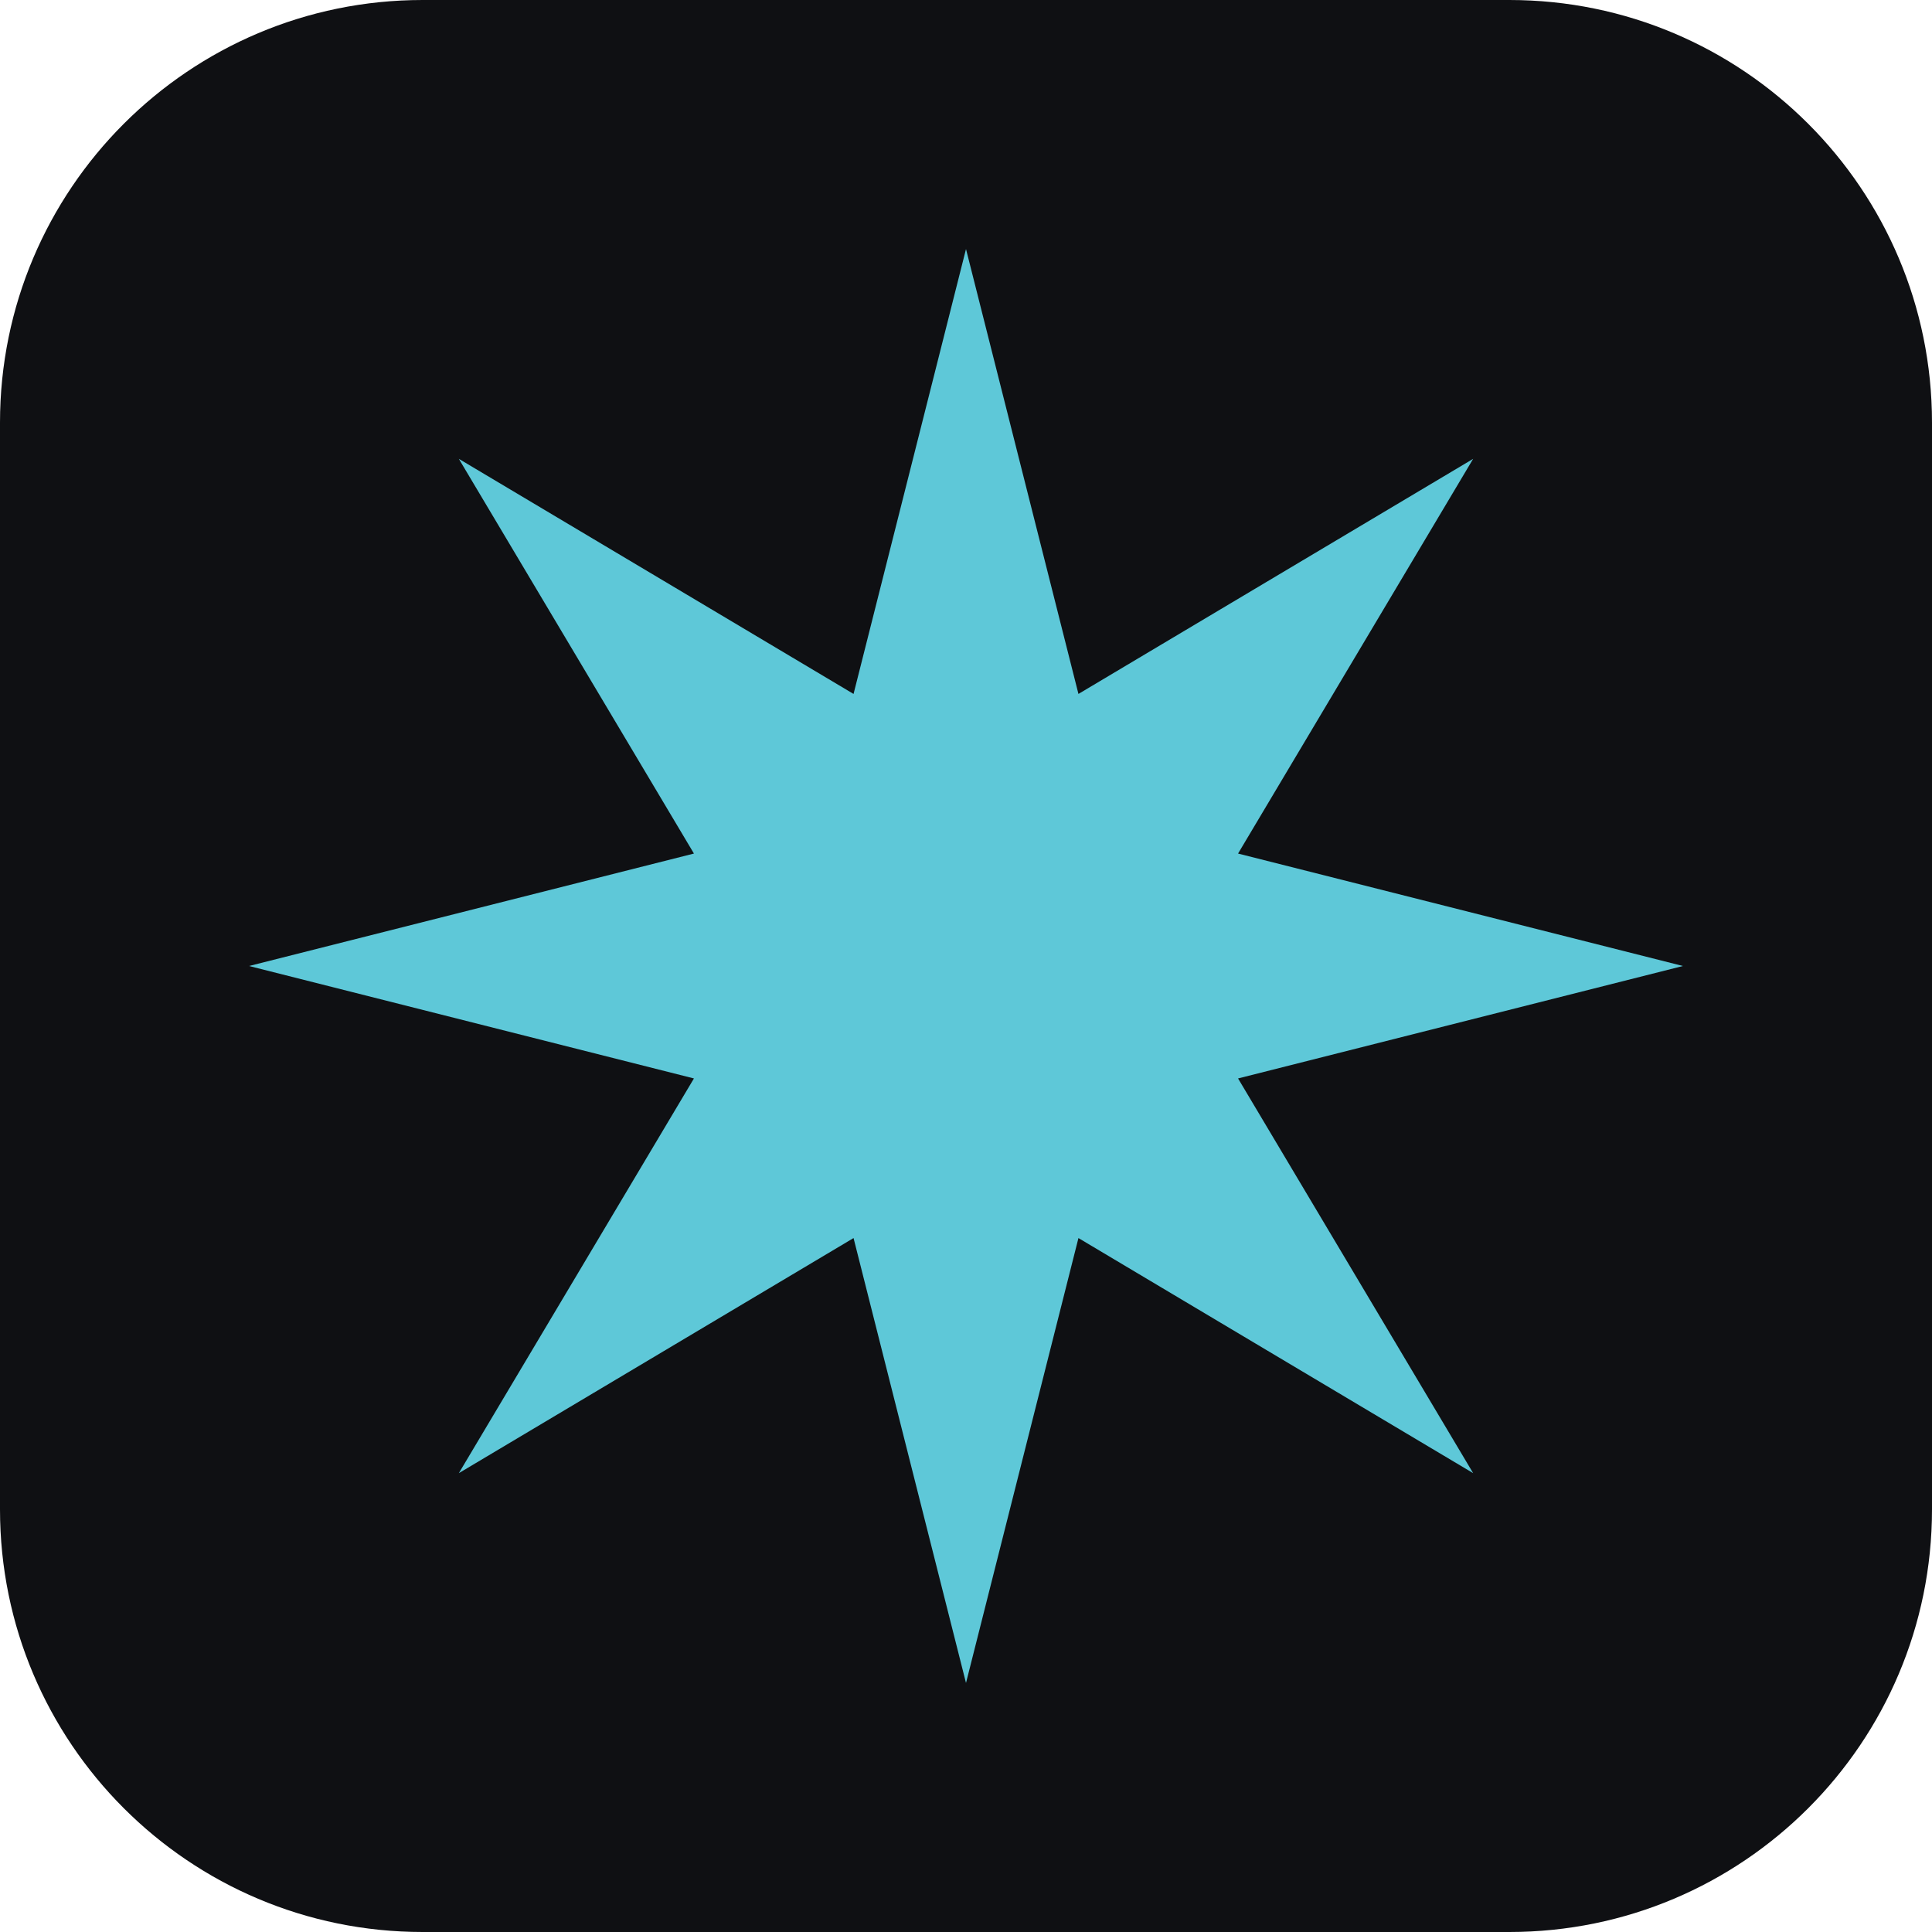
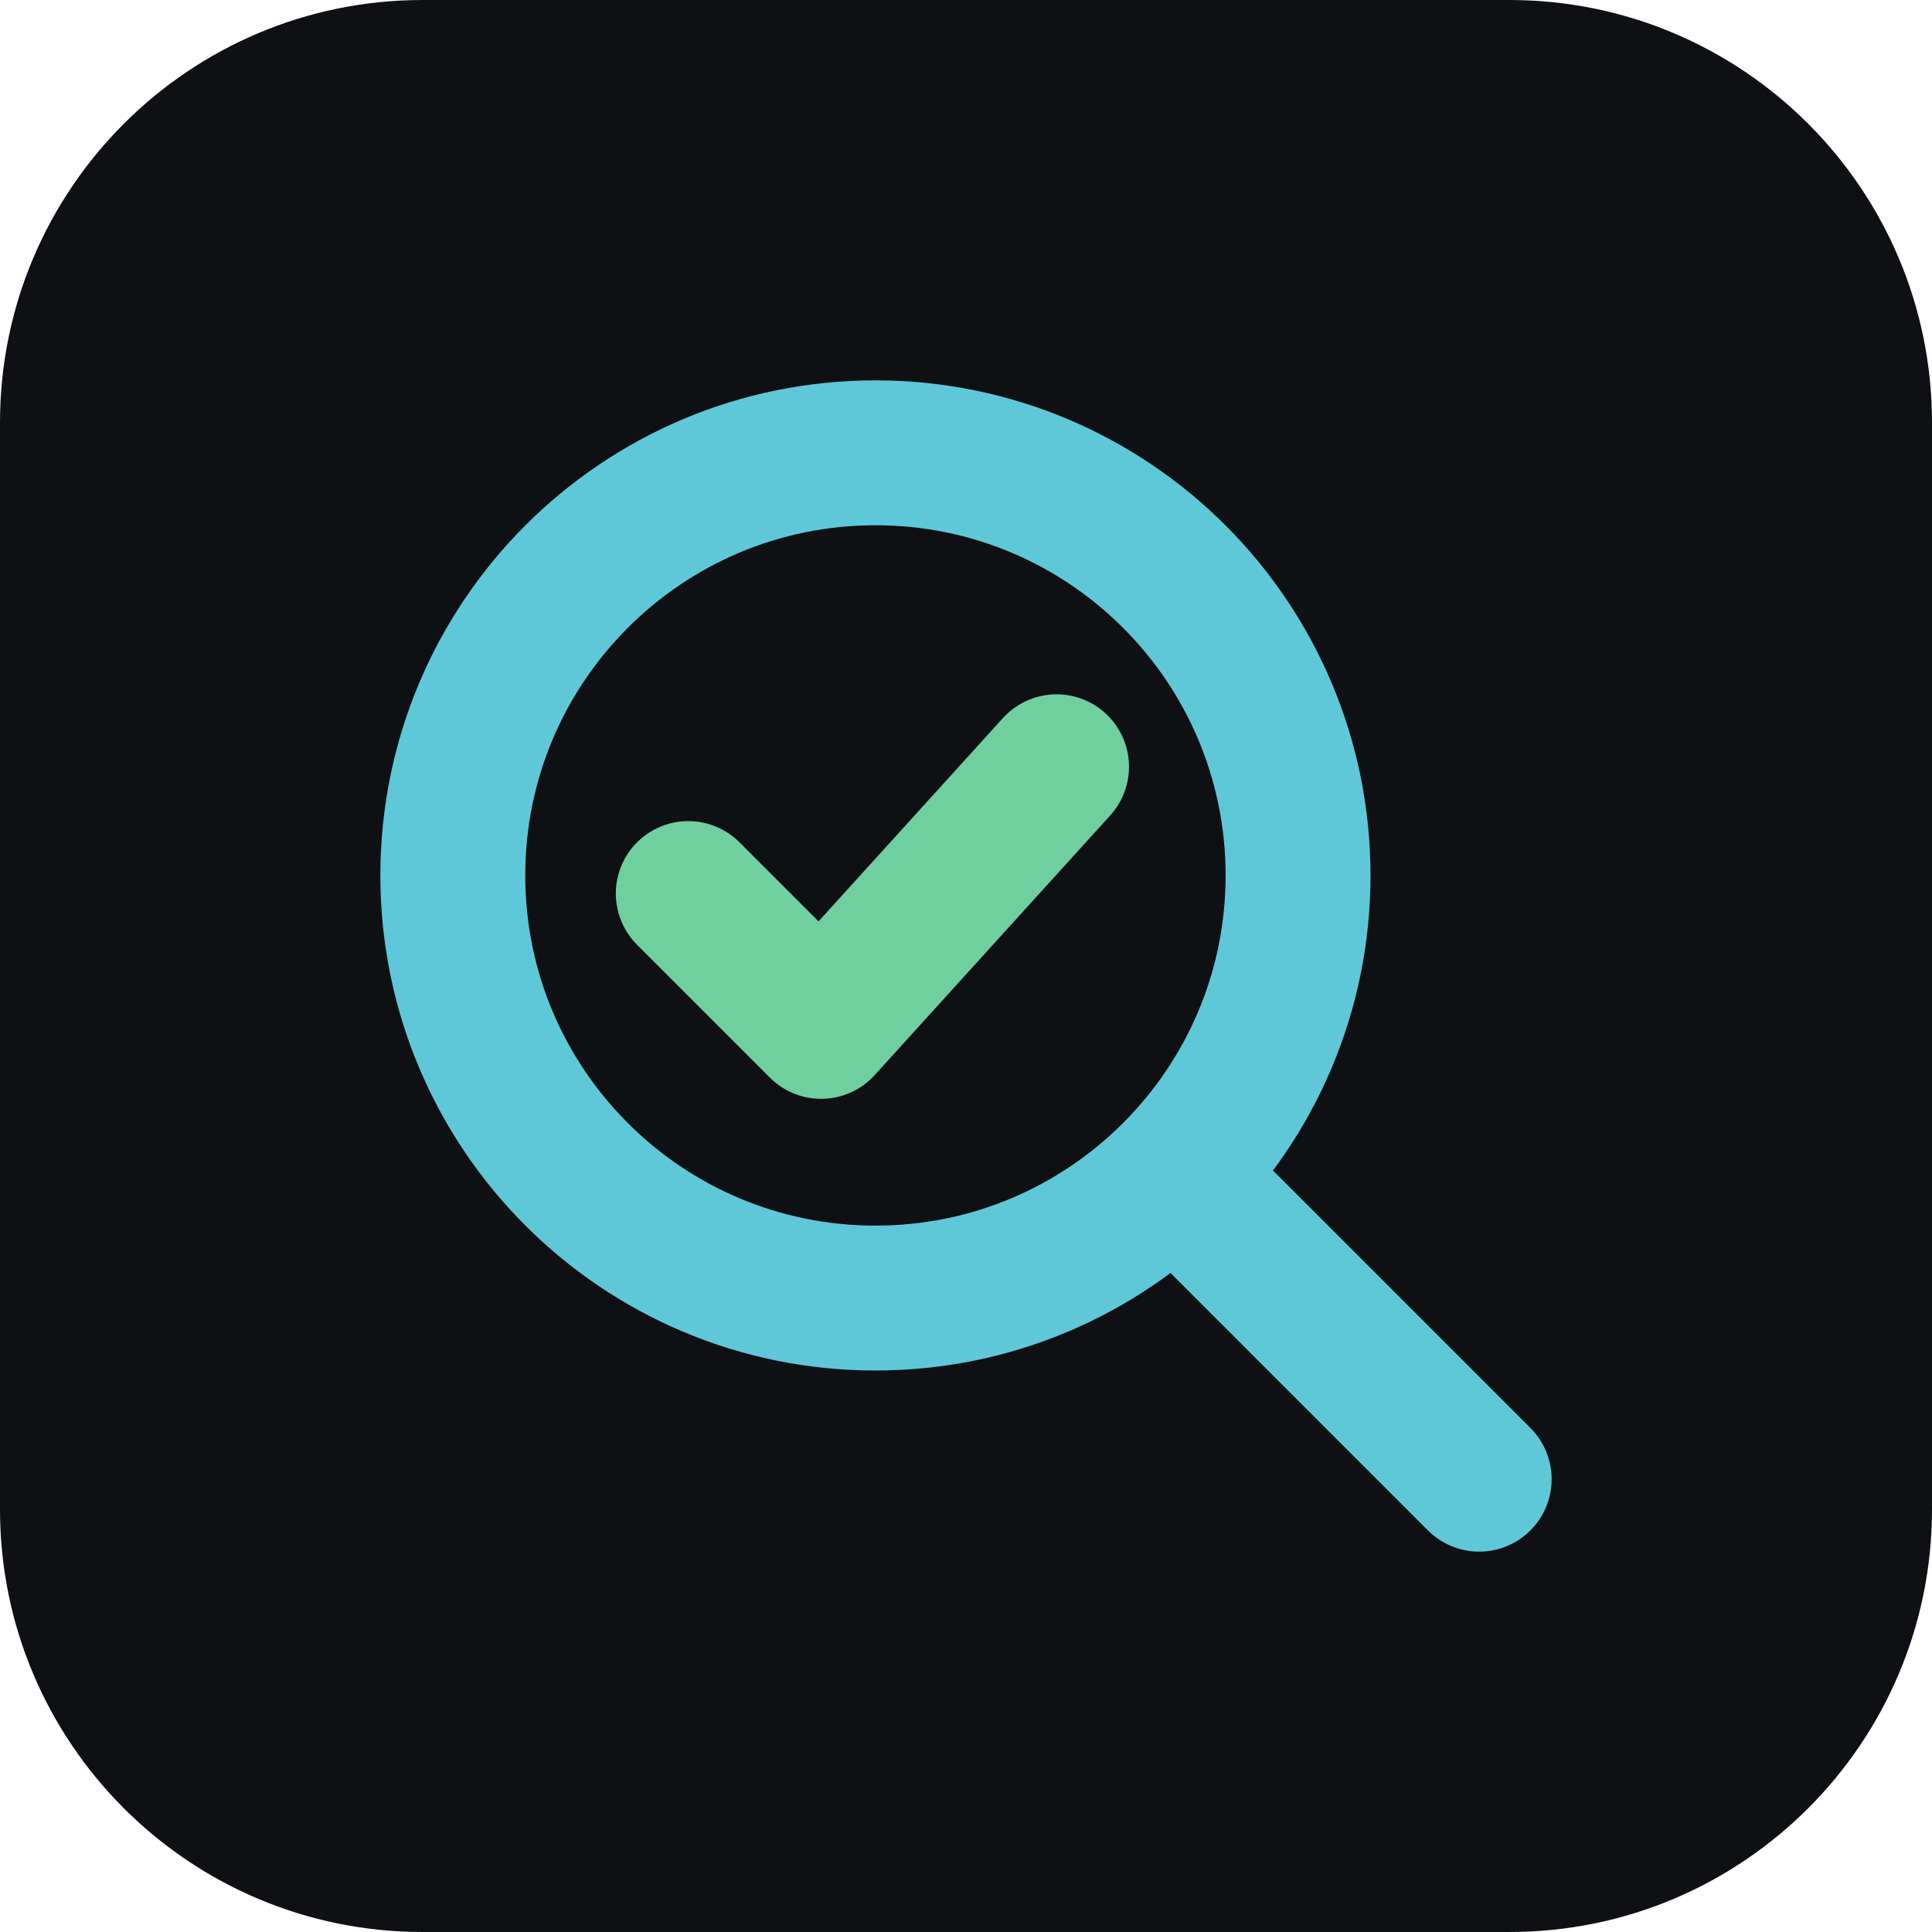
<svg xmlns="http://www.w3.org/2000/svg" viewBox="0 0 512 512">
  <rect width="512" height="512" rx="112" fill="#0f1013" />
-   <polygon points="256.0,66.0 285.8,183.9 390.4,121.6 328.1,226.2 446.0,256.0 328.1,285.8 390.4,390.4 285.8,328.1 256.0,446.0 226.2,328.1 121.6,390.4 183.9,285.8 66.0,256.0 183.9,226.2 121.6,121.6 226.2,183.9" fill="#5ec8d8" />
+   <g transform="translate(64 64) scale(16)" fill="none" stroke-linecap="round" stroke-linejoin="round" stroke-width="2.4">
+     <circle cx="10.5" cy="10.5" r="7" stroke="#5ec8d8" />
+     <path d="m15.6 15.6 4.9 4.9" stroke="#5ec8d8" />
+     <path d="m7.4 10.8 2.2 2.2 3.9-4.3" stroke="#6fcf9f" />
+   </g>
</svg>
